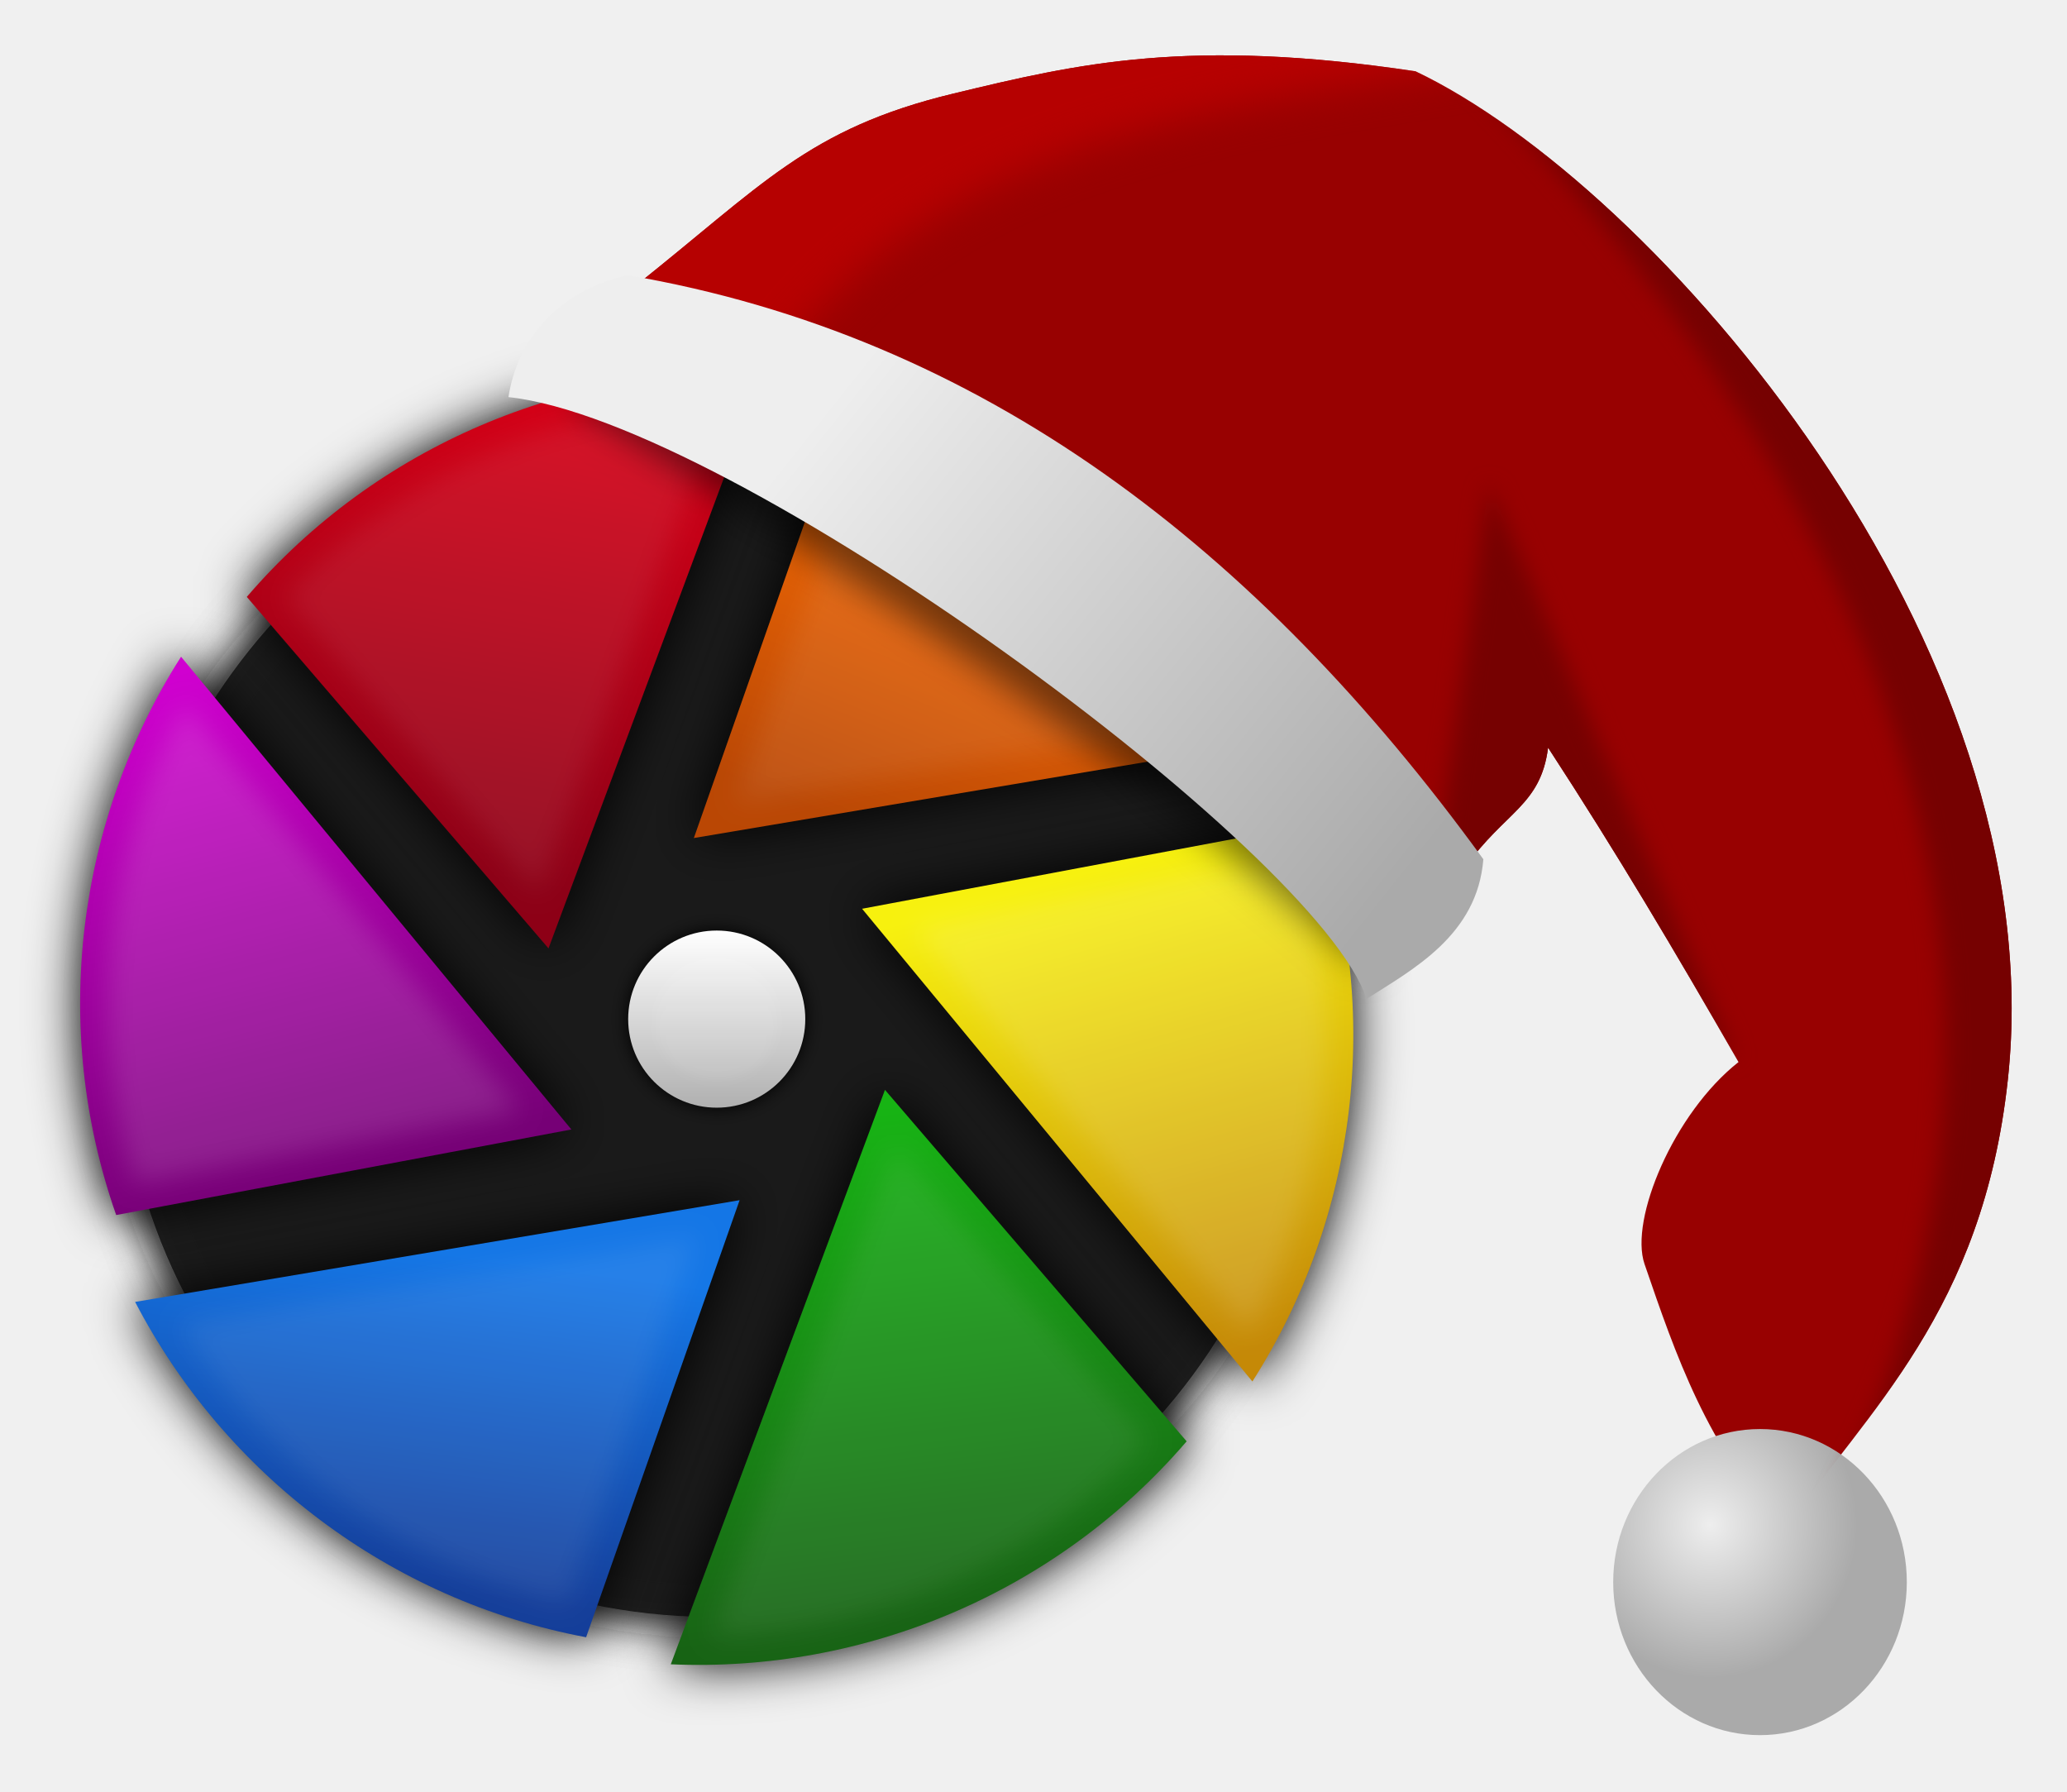
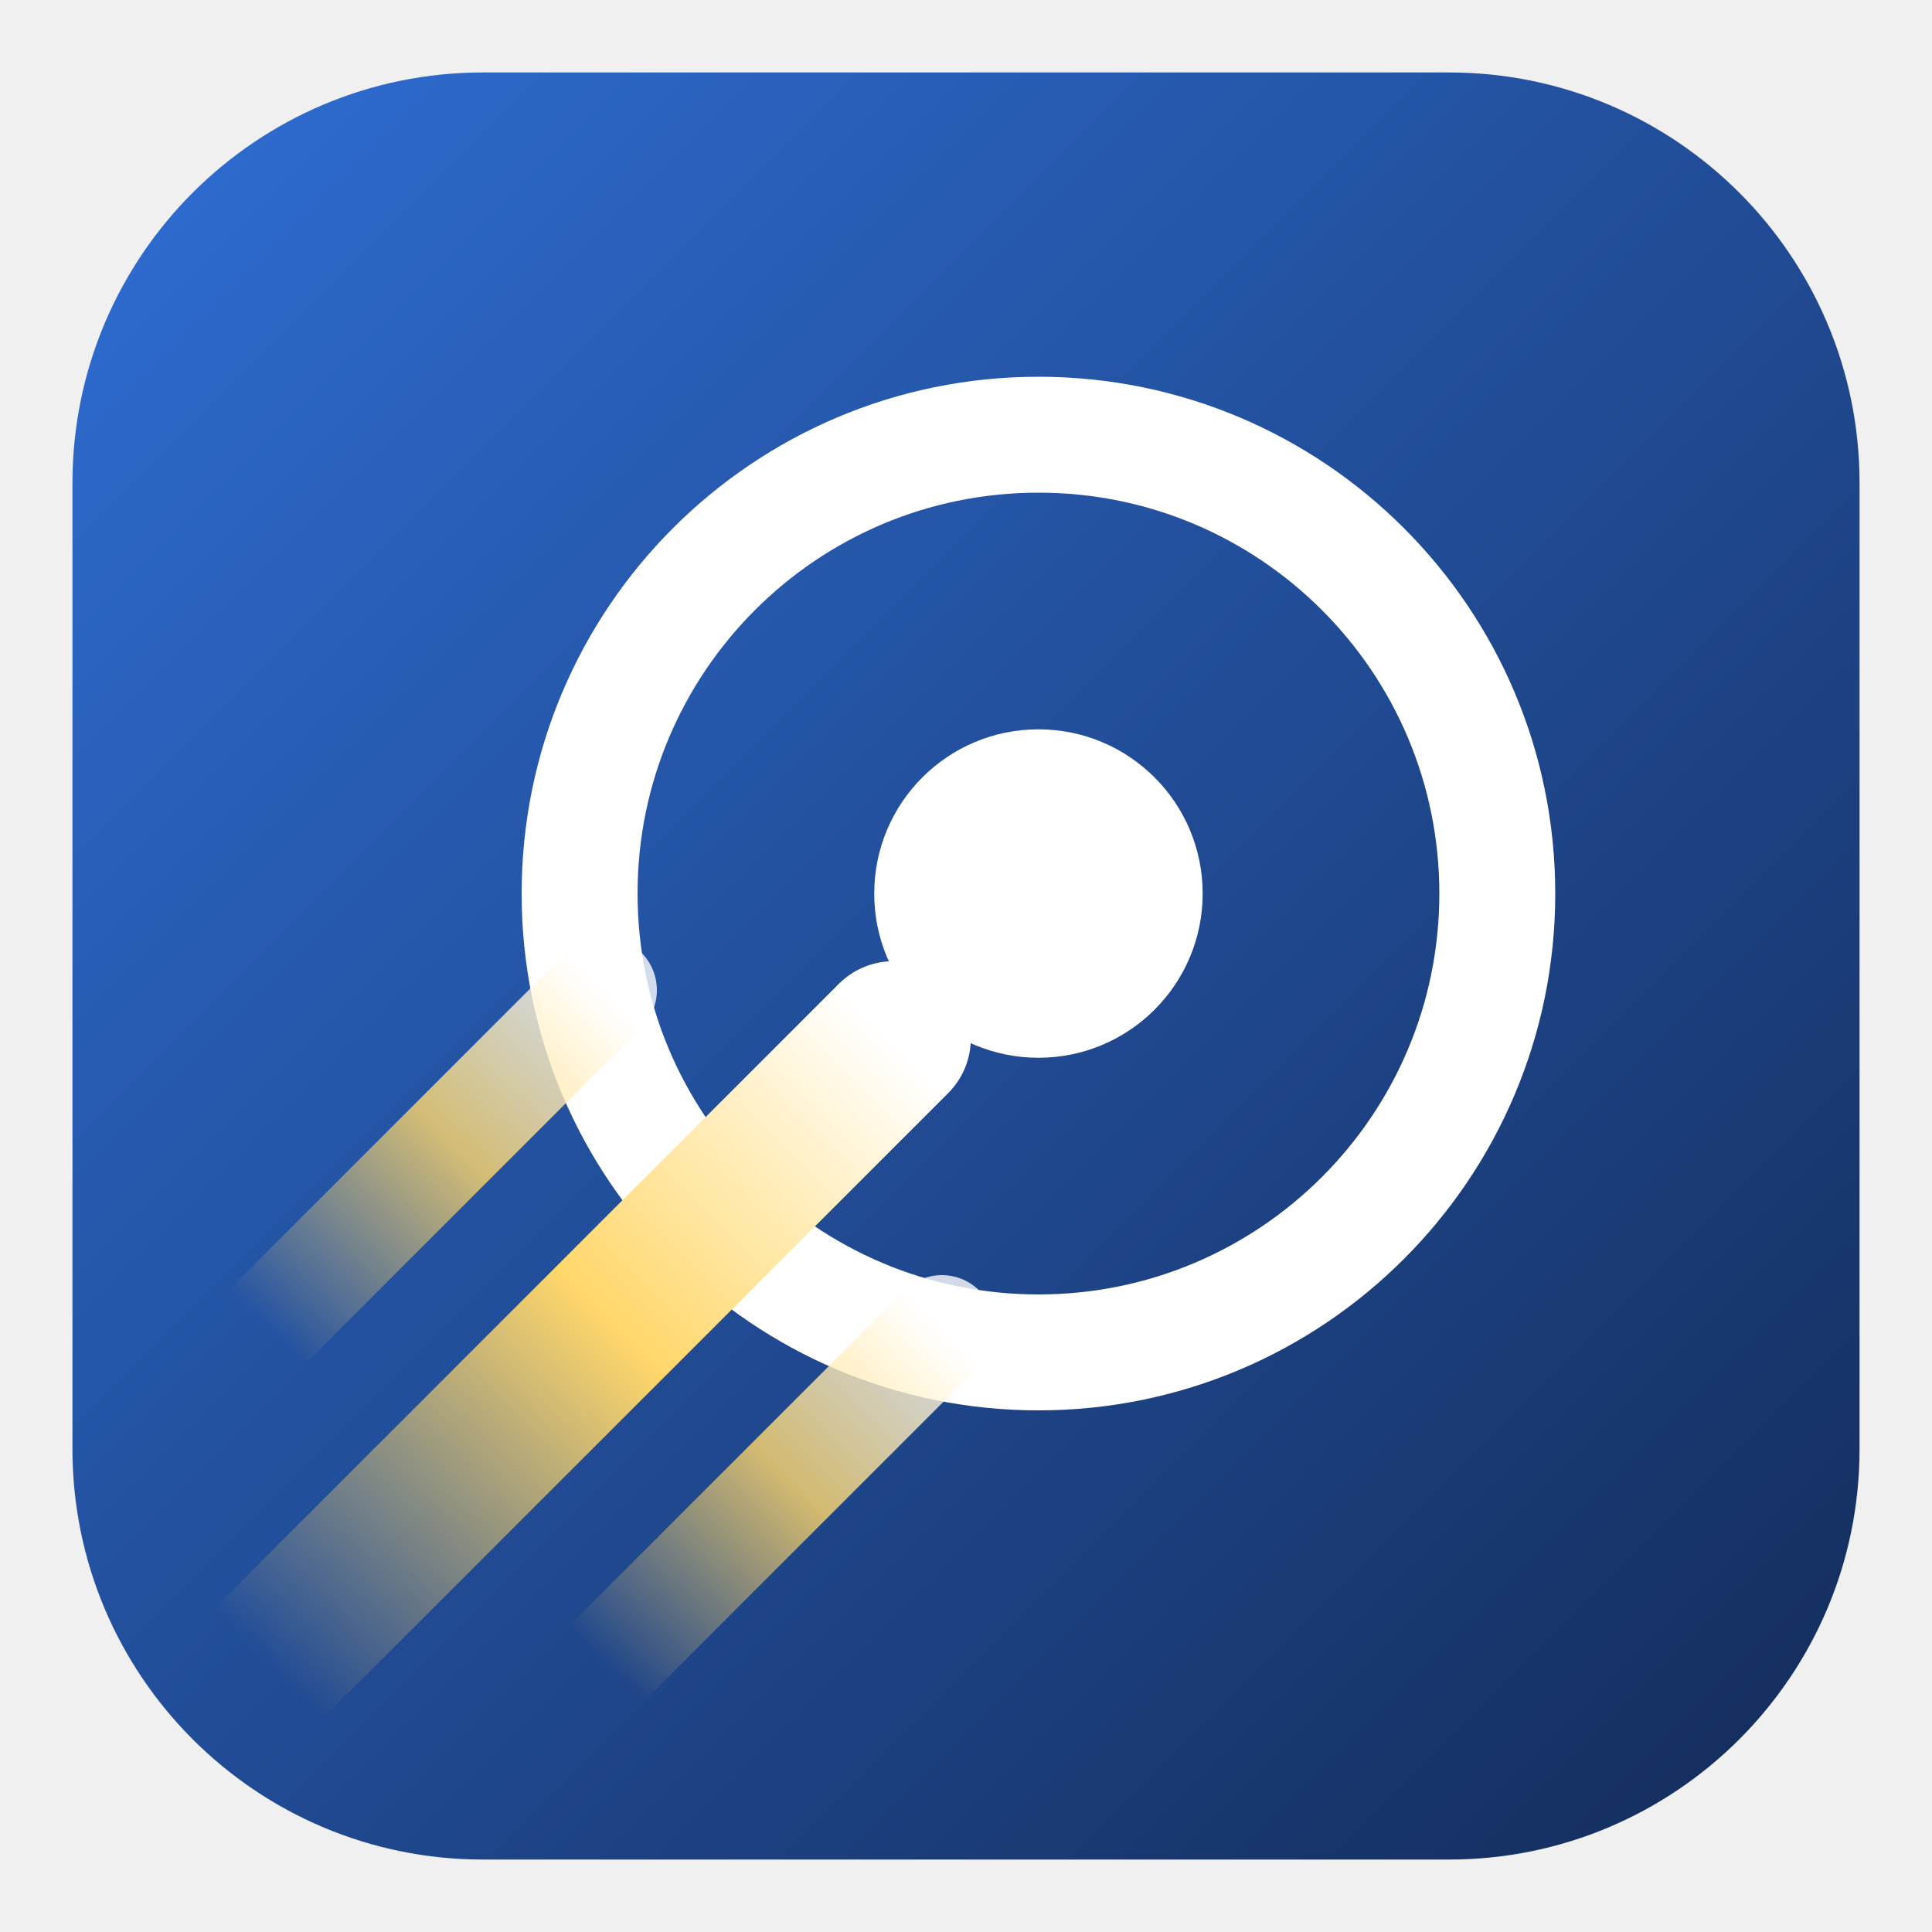
- <svg xmlns="http://www.w3.org/2000/svg" xmlns:xlink="http://www.w3.org/1999/xlink" width="746.94" height="647.206" id="svg2" version="1.1">
-   <defs id="defs4">
-     <linearGradient id="linearGradient4237">
-       <stop style="stop-color:#eeeeee;stop-opacity:1" offset="0" id="stop4239" />
-       <stop style="stop-color:#aaaaaa;stop-opacity:1" offset="1" id="stop4241" />
+ <svg xmlns="http://www.w3.org/2000/svg" width="40" height="40" viewBox="0 0 40 40">
+   <defs>
+     <linearGradient id="bg" x1="0" y1="0" x2="1" y2="1">
+       <stop offset="0" stop-color="#2f6fd6" />
+       <stop offset="1" stop-color="#132a57" />
    </linearGradient>
-     <linearGradient id="linearGradient4227">
-       <stop style="stop-color:#eeeeee;stop-opacity:1;" offset="0" id="stop4229" />
-       <stop style="stop-color:#aaaaaa;stop-opacity:1" offset="1" id="stop4231" />
+     <linearGradient id="beam" x1="0" y1="1" x2="1" y2="0">
+       <stop offset="0" stop-color="#ffd76a" stop-opacity="0" />
+       <stop offset="0.55" stop-color="#ffd76a" />
+       <stop offset="1" stop-color="#ffffff" />
    </linearGradient>
-     <linearGradient id="linearGradient4206">
-       <stop style="stop-color:#ffffff;stop-opacity:1;" offset="0" id="stop4208" />
-       <stop style="stop-color:#b0b0b0;stop-opacity:1;" offset="1" id="stop4210" />
-     </linearGradient>
-     <linearGradient id="linearGradient4209">
-       <stop style="stop-color:#ffffff;stop-opacity:1;" offset="0" id="stop4211" />
-       <stop style="stop-color:#ffffff;stop-opacity:0;" offset="1" id="stop4213" />
-     </linearGradient>
-     <linearGradient id="linearGradient4163">
-       <stop style="stop-color:#ff7004;stop-opacity:1;" offset="0" id="stop4165" />
-       <stop style="stop-color:#ba4704;stop-opacity:1;" offset="1" id="stop4167" />
-     </linearGradient>
-     <linearGradient id="linearGradient4153">
-       <stop style="stop-color:#d70016;stop-opacity:1;" offset="0" id="stop4155" />
-       <stop style="stop-color:#8d0016;stop-opacity:1;" offset="1" id="stop4157" />
-     </linearGradient>
-     <linearGradient id="linearGradient4143">
-       <stop style="stop-color:#d000d0;stop-opacity:1;" offset="0" id="stop4145" />
-       <stop style="stop-color:#760076;stop-opacity:1;" offset="1" id="stop4147" />
-     </linearGradient>
-     <linearGradient id="linearGradient4133">
-       <stop style="stop-color:#1476e6;stop-opacity:1;" offset="0" id="stop4135" />
-       <stop style="stop-color:#143e9a;stop-opacity:1;" offset="1" id="stop4137" />
-     </linearGradient>
-     <linearGradient id="linearGradient4123">
-       <stop style="stop-color:#17b414;stop-opacity:1;" offset="0" id="stop4125" />
-       <stop style="stop-color:#176314;stop-opacity:1;" offset="1" id="stop4127" />
-     </linearGradient>
-     <linearGradient id="linearGradient4105">
-       <stop style="stop-color:#f7f10e;stop-opacity:1;" offset="0" id="stop4107" />
-       <stop style="stop-color:#c58907;stop-opacity:1;" offset="1" id="stop4109" />
-     </linearGradient>
-     <filter id="filter3873" style="color-interpolation-filters:sRGB">
-       <feGaussianBlur stdDeviation="11.392" id="feGaussianBlur3875" />
-     </filter>
-     <filter id="filter4107" style="color-interpolation-filters:sRGB">
-       <feGaussianBlur stdDeviation="9" id="feGaussianBlur4109" />
-     </filter>
-     <filter id="filter3902">
-       <feGaussianBlur stdDeviation="9" id="feGaussianBlur3904" />
-     </filter>
-     <filter id="filter3936">
-       <feGaussianBlur stdDeviation="4.822" id="feGaussianBlur3938" />
-     </filter>
-     <filter id="filter3968">
-       <feGaussianBlur stdDeviation="4.612" id="feGaussianBlur3970" />
-     </filter>
-     <filter id="filter3992">
-       <feGaussianBlur stdDeviation="4.717" id="feGaussianBlur3994" />
-     </filter>
-     <filter id="filter4032">
-       <feGaussianBlur stdDeviation="5.065" id="feGaussianBlur4034" />
-     </filter>
-     <filter id="filter4056">
-       <feGaussianBlur stdDeviation="4.766" id="feGaussianBlur4058" />
-     </filter>
-     <filter id="filter4092">
-       <feGaussianBlur stdDeviation="4.72" id="feGaussianBlur4094" />
-     </filter>
-     <radialGradient xlink:href="#linearGradient4209" id="radialGradient4217" cx="385.346" cy="495.543" fx="385.346" fy="495.543" r="205.641" gradientTransform="matrix(-1.717491,-0.2270816,0.1738184,-1.314644,961.0412,1140.425)" gradientUnits="userSpaceOnUse" />
-     <filter id="filter4226" x="-0.3" width="1.6" y="-0.3" height="1.6">
-       <feGaussianBlur stdDeviation="25.864" id="feGaussianBlur4228" />
-     </filter>
-     <filter id="filter4230" x="-0.6" width="2.2" y="-0.6" height="2.2">
-       <feGaussianBlur stdDeviation="12" id="feGaussianBlur4232" />
-     </filter>
-     <linearGradient xlink:href="#linearGradient4163" id="linearGradient3885" gradientUnits="userSpaceOnUse" x1="372.859" y1="593.388" x2="318.297" y2="726.388" gradientTransform="translate(1.875215,-533.7662)" />
-     <linearGradient xlink:href="#linearGradient4153" id="linearGradient3888" gradientUnits="userSpaceOnUse" x1="179.047" y1="580.06" x2="180.172" y2="752.06" gradientTransform="translate(1.875215,-533.7662)" />
-     <linearGradient xlink:href="#linearGradient4143" id="linearGradient3891" gradientUnits="userSpaceOnUse" x1="108.797" y1="721.607" x2="54.765" y2="857.607" gradientTransform="translate(1.875215,-533.7662)" />
-     <linearGradient xlink:href="#linearGradient4133" id="linearGradient3894" gradientUnits="userSpaceOnUse" x1="186.765" y1="873.544" x2="170.547" y2="997.544" gradientTransform="translate(1.875215,-533.7662)" />
-     <linearGradient xlink:href="#linearGradient4123" id="linearGradient3897" gradientUnits="userSpaceOnUse" x1="317.074" y1="815.922" x2="343.89" y2="1000.923" gradientTransform="translate(1.875215,-533.7662)" />
-     <linearGradient xlink:href="#linearGradient4105" id="linearGradient3900" gradientUnits="userSpaceOnUse" x1="393.14" y1="738.919" x2="444.453" y2="904.919" gradientTransform="translate(1.875215,-533.7662)" />
-     <linearGradient xlink:href="#linearGradient4105" id="linearGradient3907" gradientUnits="userSpaceOnUse" gradientTransform="matrix(0.5,0.8660254,-0.8660254,0.5,812.8952,-358.9616)" x1="277.627" y1="637.059" x2="454.048" y2="683.489" />
-     <linearGradient xlink:href="#linearGradient4123" id="linearGradient3911" gradientUnits="userSpaceOnUse" gradientTransform="matrix(-0.5,0.8660254,-0.8660254,-0.5,1067.02,430.8046)" x1="253.838" y1="725.269" x2="401.186" y2="612.484" />
-     <linearGradient xlink:href="#linearGradient4133" id="linearGradient3915" gradientUnits="userSpaceOnUse" gradientTransform="matrix(-1,0,0,-1,510.1248,1045.766)" x1="326.125" y1="701.766" x2="342.125" y2="581.766" />
-     <linearGradient xlink:href="#linearGradient4143" id="linearGradient3919" gradientUnits="userSpaceOnUse" gradientTransform="matrix(-0.5,-0.8660254,0.8660254,-0.5,-300.8952,870.9616)" x1="456.976" y1="694.418" x2="273.627" y2="643.987" />
-     <linearGradient xlink:href="#linearGradient4153" id="linearGradient3923" gradientUnits="userSpaceOnUse" gradientTransform="matrix(0.5,-0.8660254,0.8660254,0.5,-555.02,81.19542)" x1="432.115" y1="650.053" x2="263.694" y2="710.341" />
-     <linearGradient xlink:href="#linearGradient4105" id="linearGradient3939" gradientUnits="userSpaceOnUse" gradientTransform="translate(518.2034,-554.7474)" x1="393.14" y1="738.919" x2="444.453" y2="904.919" />
-     <linearGradient xlink:href="#linearGradient4123" id="linearGradient3941" gradientUnits="userSpaceOnUse" gradientTransform="translate(518.2034,-554.7474)" x1="317.074" y1="815.922" x2="343.89" y2="1000.923" />
-     <linearGradient xlink:href="#linearGradient4133" id="linearGradient3943" gradientUnits="userSpaceOnUse" gradientTransform="translate(518.2034,-554.7474)" x1="186.765" y1="873.544" x2="170.547" y2="997.544" />
-     <linearGradient xlink:href="#linearGradient4143" id="linearGradient3945" gradientUnits="userSpaceOnUse" gradientTransform="translate(518.2034,-554.7474)" x1="108.797" y1="721.607" x2="54.765" y2="857.607" />
-     <linearGradient xlink:href="#linearGradient4153" id="linearGradient3947" gradientUnits="userSpaceOnUse" gradientTransform="translate(518.2034,-554.7474)" x1="179.047" y1="580.06" x2="180.172" y2="752.06" />
-     <linearGradient xlink:href="#linearGradient4163" id="linearGradient3949" gradientUnits="userSpaceOnUse" gradientTransform="translate(518.2034,-554.7474)" x1="372.859" y1="593.388" x2="318.297" y2="726.388" />
-     <filter id="filter3999" x="-0.102" width="1.204" y="-0.141" height="1.282">
-       <feGaussianBlur stdDeviation="9.267" id="feGaussianBlur4001" />
-     </filter>
-     <filter id="filter4007" x="-0.119" width="1.239" y="-0.107" height="1.214">
-       <feGaussianBlur stdDeviation="9.267" id="feGaussianBlur4009" />
-     </filter>
-     <filter id="filter4011" x="-0.102" width="1.204" y="-0.141" height="1.282">
-       <feGaussianBlur stdDeviation="9.267" id="feGaussianBlur4013" />
-     </filter>
-     <filter id="filter4015" x="-0.125" width="1.251" y="-0.11" height="1.221">
-       <feGaussianBlur stdDeviation="9.267" id="feGaussianBlur4017" />
-     </filter>
-     <filter id="filter4019" x="-0.119" width="1.239" y="-0.107" height="1.214">
-       <feGaussianBlur stdDeviation="9.267" id="feGaussianBlur4021" />
-     </filter>
-     <linearGradient xlink:href="#linearGradient4206" id="linearGradient4212" x1="256" y1="224" x2="256" y2="288" gradientUnits="userSpaceOnUse" />
-     <filter id="filter4245" x="-0.126" width="1.251" y="-0.111" height="1.221">
-       <feGaussianBlur stdDeviation="9.291" id="feGaussianBlur4247" />
-     </filter>
-     <filter id="filter4257" x="-0.118" width="1.235" y="-0.118" height="1.235">
-       <feGaussianBlur stdDeviation="3.136" id="feGaussianBlur4259" />
-     </filter>
-     <filter id="filter4308">
-       <feGaussianBlur stdDeviation="4.831" id="feGaussianBlur4310" />
-     </filter>
-     <filter id="filter4312">
-       <feGaussianBlur stdDeviation="4.819" id="feGaussianBlur4314" />
-     </filter>
-     <filter id="filter4320">
-       <feGaussianBlur stdDeviation="4.825" id="feGaussianBlur4322" />
-     </filter>
-     <filter id="filter4328">
-       <feGaussianBlur stdDeviation="5.057" id="feGaussianBlur4330" />
-     </filter>
-     <filter id="filter4336">
-       <feGaussianBlur stdDeviation="5.057" id="feGaussianBlur4338" />
-     </filter>
-     <filter id="filter4344">
-       <feGaussianBlur stdDeviation="4.822" id="feGaussianBlur4346" />
-     </filter>
-     <filter id="filter4348">
-       <feGaussianBlur stdDeviation="1.758" id="feGaussianBlur4350" />
-     </filter>
-     <linearGradient xlink:href="#linearGradient4227" id="linearGradient4233" x1="284.137" y1="48.729" x2="495.263" y2="216.87" gradientUnits="userSpaceOnUse" />
-     <radialGradient xlink:href="#linearGradient4237" id="radialGradient4243" cx="615.021" cy="439.56" fx="615.021" fy="439.56" r="53.05" gradientTransform="matrix(1,0,0,1.042373,0,-19.46609)" gradientUnits="userSpaceOnUse" />
-     <filter style="color-interpolation-filters:sRGB" id="filter4251" x="-0.052" width="1.105" y="-0.07" height="1.14">
-       <feGaussianBlur stdDeviation="6.564" id="feGaussianBlur4253" />
-     </filter>
-     <filter style="color-interpolation-filters:sRGB" id="filter4258" x="-0.088" width="1.177" y="-0.045" height="1.091">
-       <feGaussianBlur stdDeviation="3.945" id="feGaussianBlur4260" />
-     </filter>
-     <clipPath clipPathUnits="userSpaceOnUse" id="clipPath4264">
-       <path id="path4266" d="m 225.688,-8.183 c 46.824,-37.07 63.097,-57.485 115.721,-70.182 45.138,-10.89 85.073,-20.301 167.075,-8.092 85.891,40.569 231.154,206.899 214.074,364.377 -9.071,83.636 -50.737,119.432 -80.825,162.901 -28.003,-30.512 -39.156,-63.432 -50.459,-96.33 -5.518,-16.06 10.565,-54.561 33.963,-72.974 -23.302,-40.628 -43.914,-75.387 -68.817,-113.607 -2.665,20.992 -15.69,23.121 -29.815,43.083 z" style="fill:#980101;stroke:none" />
-     </clipPath>
-     <filter style="color-interpolation-filters:sRGB" id="filter4277" x="-0.042" width="1.084" y="-0.106" height="1.213">
-       <feGaussianBlur stdDeviation="7.137" id="feGaussianBlur4279" />
-     </filter>
-     <clipPath clipPathUnits="userSpaceOnUse" id="clipPath4283">
-       <path id="path4285" d="m 225.688,-8.183 c 46.824,-37.07 63.097,-57.485 115.721,-70.182 45.138,-10.89 85.073,-20.301 167.075,-8.092 85.891,40.569 231.154,206.899 214.074,364.377 -9.071,83.636 -50.737,119.432 -80.825,162.901 -28.003,-30.512 -39.156,-63.432 -50.459,-96.33 -5.518,-16.06 10.565,-54.561 33.963,-72.974 -23.302,-40.628 -43.914,-75.387 -68.817,-113.607 -2.665,20.992 -15.69,23.121 -29.815,43.083 z" style="fill:#980101;stroke:none" />
-     </clipPath>
-     <linearGradient xlink:href="#linearGradient4163" id="linearGradient4306" gradientUnits="userSpaceOnUse" gradientTransform="translate(1.875215,-533.7662)" x1="372.859" y1="593.388" x2="318.297" y2="726.388" />
  </defs>
-   <g id="layer3" style="display:inline" transform="translate(3,112.2057)">
-     <path style="opacity:0.95;fill:#1a1a1a;fill-opacity:1;stroke:none;filter:url(#filter4107)" id="path3947" d="M 510,287 A 225,225 0 0 1 288.482,511.973 225,225 0 0 1 60.108,293.963 225,225 0 0 1 274.557,62.242 225,225 0 0 1 509.569,273.08" transform="matrix(0.9555556,0,0,0.9555556,-17.33333,-17.24444)" />
-     <path style="opacity:0.95;fill:#1a1a1a;fill-opacity:1;stroke:none;display:inline;filter:url(#filter3902)" id="path3892" d="M 510,287 A 225,225 0 0 1 288.482,511.973 225,225 0 0 1 60.108,293.963 225,225 0 0 1 274.557,62.242 225,225 0 0 1 509.569,273.08" transform="matrix(0.9555556,0,0,0.9555556,-17.33333,-17.24444)" />
-     <path transform="matrix(0.9555556,0,0,0.9555556,-17.33333,-17.24444)" d="M 510,287 A 225,225 0 0 1 288.482,511.973 225,225 0 0 1 60.108,293.963 225,225 0 0 1 274.557,62.242 225,225 0 0 1 509.569,273.08" id="path3021" style="opacity:0.95;fill:#1a1a1a;fill-opacity:1;stroke:none;display:inline" />
-   </g>
-   <g id="layer7" style="display:none" transform="translate(3,112.2057)">
-     <path style="opacity:0.589;fill:url(#radialGradient4217);fill-opacity:1;stroke:none;display:inline" d="M 255,42 C 136.259,42 40,138.259 40,257 c 0,25.087 4.29,49.178 12.188,71.562 C 122.37,318.918 200.684,333.173 256,256 303.726,189.416 387.013,177.089 451.281,169.188 417.58,93.908 342.051,42 255,42 Z" id="path4203" />
-   </g>
-   <g id="layer1" transform="translate(3,-428.1565)" style="display:none">
-     <g id="g3737" transform="translate(-709.1271,129.2995)">
-       <path id="path3735" d="m 963.221,446.727 c -69.853,0 -132.478,30.831 -175.062,79.625 l 108.312,127.688 72.812,-207.219 c -2.016,-0.052 -4.034,-0.094 -6.062,-0.094 z" style="opacity:0.7;fill:#000000;fill-opacity:1;stroke:none;filter:url(#filter3873)" />
-       <path id="path3733" d="m 1006.44,450.758 -55.469,157.906 218.438,-36.75 c -32.354,-62.135 -91.959,-107.793 -162.969,-121.156 z" style="opacity:0.7;fill:#000000;fill-opacity:1;stroke:none;filter:url(#filter3873)" />
-       <path id="path3731" d="m 765.94,548.352 c -22.197,35.616 -35.031,77.661 -35.031,122.719 0,25.292 4.061,49.643 11.531,72.438 l 165.437,-27.812 -141.938,-167.344 z" style="opacity:0.7;fill:#000000;fill-opacity:1;stroke:none;filter:url(#filter3873)" />
-       <path id="path3729" d="m 1175.94,606.352 -164.688,27.719 141.062,168.062 c 22.335,-35.689 35.25,-77.859 35.25,-123.062 0,-25.403 -4.09,-49.838 -11.625,-72.719 z" style="opacity:0.7;fill:#000000;fill-opacity:1;stroke:none;filter:url(#filter3873)" />
-       <path id="path3727" d="m 1021.659,693.039 -0.25,0.688 0.469,0.188 -13.906,36.625 0.281,1.812 -1.031,0.188 -64.031,168.563 c 3.989,0.204 7.992,0.312 12.031,0.312 69.687,0 132.194,-30.688 174.781,-79.281 L 1021.659,693.039 Z" style="opacity:0.7;fill:#000000;fill-opacity:1;stroke:none;filter:url(#filter3873)" />
-       <path id="path3714-9" d="m 971.659,739.508 -216.781,36.438 c 31.424,60.568 88.738,105.545 157.281,120.281 l 59.5,-156.719 z" style="opacity:0.7;fill:#000000;fill-opacity:1;stroke:none;filter:url(#filter3873)" />
-     </g>
-   </g>
-   <g id="layer9" style="display:inline" transform="translate(3,112.2057)">
-     <path id="path3951" d="m 303.203,32.669 -55.469,157.906 218.438,-36.75 C 433.818,91.69 374.213,46.032 303.203,32.669 Z" style="fill:#000000;fill-opacity:1;fill-rule:nonzero;stroke:none;display:inline;filter:url(#filter3999)" />
-     <path style="fill:#000000;fill-opacity:1;fill-rule:nonzero;stroke:none;display:inline;filter:url(#filter4245)" d="m 473.012,185.213 -164.485,30.916 141.045,170.797 c 37.633,-59.087 47.372,-133.535 23.44,-201.713 z" id="path3953" />
-     <path id="path3955" d="M 425.809,408.545 316.793,281.554 239.4,489.102 c 69.987,3.048 139.331,-25.742 186.409,-80.557 z" style="fill:#000000;fill-opacity:1;fill-rule:nonzero;stroke:none;display:inline;filter:url(#filter4007)" />
-     <path style="fill:#000000;fill-opacity:1;fill-rule:nonzero;stroke:none;display:inline;filter:url(#filter4011)" d="M 208.797,479.331 264.266,321.425 45.828,358.175 c 32.354,62.135 91.959,107.793 162.969,121.156 z" id="path3957" />
-     <path id="path3959" d="M 38.988,326.787 203.473,295.871 62.428,125.073 C 24.795,184.16 15.055,258.609 38.988,326.787 Z" style="fill:#000000;fill-opacity:1;fill-rule:nonzero;stroke:none;display:inline;filter:url(#filter4015)" />
-     <path style="fill:#000000;fill-opacity:1;fill-rule:nonzero;stroke:none;display:inline;filter:url(#filter4019)" d="M 86.191,103.455 195.207,230.446 272.6,22.898 C 202.612,19.851 133.269,48.64 86.191,103.455 Z" id="path3961" />
-     <circle id="path4249" style="fill:#000000;fill-opacity:1;stroke:none;display:inline;filter:url(#filter4257)" cx="256" cy="256" r="32" />
-   </g>
-   <g id="layer5" style="display:none" transform="translate(3,112.2057)">
-     <path id="path4103" d="m 472.703,188.262 -164.688,27.719 141.062,168.062 c 22.335,-35.689 35.25,-77.859 35.25,-123.062 0,-25.403 -4.09,-49.838 -11.625,-72.719 z" style="fill:url(#linearGradient3900);fill-opacity:1;fill-rule:nonzero;stroke:none;display:inline;filter:url(#filter3915)" />
-     <path id="path4121" d="m 318.422,274.95 -0.25,0.688 0.469,0.188 -13.906,36.625 c -6.279,17.4 14.759,-37.834 14.25,-36.5 l -79.031,207.062 c -0.195,0.51 7.992,0.312 12.031,0.312 69.687,0 132.194,-30.688 174.781,-79.281 z" style="fill:url(#linearGradient3897);fill-opacity:1;fill-rule:nonzero;stroke:none;display:inline;filter:url(#filter3927)" />
-     <path id="path4131" d="M 268.422,321.419 51.641,357.856 c 31.424,60.568 88.738,105.545 157.281,120.281 l 59.5,-156.719 z" style="fill:url(#linearGradient3894);fill-opacity:1;fill-rule:nonzero;stroke:none;display:inline;filter:url(#filter3865)" />
-     <path id="path4141" d="m 62.703,130.262 c -22.197,35.616 -35.031,77.661 -35.031,122.719 0,25.292 4.061,49.643 11.531,72.438 L 204.641,297.606 62.703,130.262 Z" style="fill:url(#linearGradient3891);fill-opacity:1;fill-rule:nonzero;stroke:none;display:inline;filter:url(#filter3878)" />
-     <path id="path4151" d="m 259.984,28.637 c -69.853,0 -132.478,30.831 -175.063,79.625 L 193.234,235.95 266.047,28.731 c -2.016,-0.052 -4.034,-0.094 -6.062,-0.094 z" style="fill:url(#linearGradient3888);fill-opacity:1;fill-rule:nonzero;stroke:none;display:inline;filter:url(#filter3891)" />
-     <path id="path4161" d="m 303.203,32.669 -55.469,157.906 218.438,-36.75 C 433.818,91.69 374.213,46.032 303.203,32.669 Z" style="fill:url(#linearGradient4306);fill-opacity:1;fill-rule:nonzero;stroke:none;display:inline;filter:url(#filter3903)" />
-     <path style="fill:url(#linearGradient3939);fill-opacity:1;fill-rule:nonzero;stroke:none;display:inline;filter:url(#filter3915)" d="M 989.031,167.281 824.344,195 965.406,363.062 c 22.335,-35.689 35.25,-77.859 35.25,-123.062 0,-25.403 -4.09,-49.838 -11.625,-72.719 z" id="path3927" />
-     <path style="fill:url(#linearGradient3941);fill-opacity:1;fill-rule:nonzero;stroke:none;display:inline;filter:url(#filter3927)" d="m 834.75,253.969 -0.25,0.688 0.469,0.188 -13.906,36.625 c -6.279,17.4 14.759,-37.834 14.25,-36.5 l -79.031,207.062 c -0.195,0.51 7.992,0.312 12.031,0.312 69.687,0 132.194,-30.688 174.781,-79.281 z" id="path3929" />
-     <path style="fill:url(#linearGradient3943);fill-opacity:1;fill-rule:nonzero;stroke:none;display:inline;filter:url(#filter3865)" d="M 784.75,300.438 567.969,336.875 c 31.424,60.568 88.738,105.545 157.281,120.281 l 59.5,-156.719 z" id="path3931" />
-     <path style="fill:url(#linearGradient3945);fill-opacity:1;fill-rule:nonzero;stroke:none;display:inline;filter:url(#filter3878)" d="M 579.031,109.281 C 556.834,144.897 544,186.942 544,232 c 0,25.292 4.061,49.643 11.531,72.438 L 720.969,276.625 579.031,109.281 Z" id="path3933" />
-     <path style="fill:url(#linearGradient3947);fill-opacity:1;fill-rule:nonzero;stroke:none;display:inline;filter:url(#filter3891)" d="m 776.313,7.656 c -69.853,0 -132.478,30.831 -175.062,79.625 L 709.563,214.969 782.375,7.75 c -2.016,-0.052 -4.034,-0.094 -6.062,-0.094 z" id="path3935" />
-     <path style="fill:url(#linearGradient3949);fill-opacity:1;fill-rule:nonzero;stroke:none;display:inline;filter:url(#filter3903)" d="m 819.531,11.688 -55.469,157.906 218.438,-36.75 C 950.146,70.709 890.541,25.05 819.531,11.688 Z" id="path3937" />
-   </g>
-   <g id="layer2" style="display:inline" transform="translate(3,112.2057)">
-     <path style="fill:url(#linearGradient3885);fill-opacity:1;fill-rule:nonzero;stroke:none;display:inline;" d="m 303.203,32.669 -55.469,157.906 218.438,-36.75 C 433.818,91.69 374.213,46.032 303.203,32.669 Z" id="path3902" />
-     <path id="path3905" d="m 473.012,185.213 -164.485,30.916 141.045,170.797 c 37.633,-59.087 47.372,-133.535 23.44,-201.713 z" style="fill:url(#linearGradient3907);fill-opacity:1;fill-rule:nonzero;stroke:none;display:inline;" />
-     <path style="fill:url(#linearGradient3911);fill-opacity:1;fill-rule:nonzero;stroke:none;display:inline;" d="M 425.809,408.545 316.793,281.554 239.4,489.102 c 69.987,3.048 139.331,-25.742 186.409,-80.557 z" id="path3909" />
-     <path id="path3913" d="M 208.797,479.331 264.266,321.425 45.828,358.175 c 32.354,62.135 91.959,107.793 162.969,121.156 z" style="fill:url(#linearGradient3915);fill-opacity:1;fill-rule:nonzero;stroke:none;display:inline;" />
-     <path style="fill:url(#linearGradient3919);fill-opacity:1;fill-rule:nonzero;stroke:none;display:inline;" d="M 38.988,326.787 203.473,295.871 62.428,125.073 C 24.795,184.16 15.055,258.609 38.988,326.787 Z" id="path3917" />
-     <path id="path3921" d="M 86.191,103.455 195.207,230.446 272.6,22.898 C 202.612,19.851 133.269,48.64 86.191,103.455 Z" style="fill:url(#linearGradient3923);fill-opacity:1;fill-rule:nonzero;stroke:none;display:inline;" />
-     <circle style="fill:url(#linearGradient4212);fill-opacity:1;stroke:none" id="path4204" cx="256" cy="256" r="32" />
-   </g>
-   <g id="layer4" style="opacity:0.5;display:none" transform="translate(3,112.2057)">
-     <path transform="translate(0,-540.3622)" style="opacity:0.15;fill:#ffffff;fill-opacity:1;fill-rule:nonzero;stroke:none;filter:url(#filter3968)" d="m 241.719,576.969 c -52.521,3.757 -103.531,27.612 -140,65.469 28.198,33.24 56.396,66.479 84.594,99.719 19.038,-55.182 39.268,-109.929 57.562,-165.312 -0.719,0.042 -1.438,0.083 -2.156,0.125 z" id="path3804" />
-     <path transform="translate(0,-540.3622)" style="opacity:0.15;fill:#ffffff;fill-opacity:1;fill-rule:nonzero;stroke:none;filter:url(#filter3936)" d="M 260.844,711.688 C 323.425,701.105 386.122,690.785 448.625,680 417.946,628.886 365.853,590.962 307.75,578.031 292.115,622.583 276.479,667.135 260.844,711.688 Z" id="path3820" />
-     <path transform="translate(0,-540.3622)" style="opacity:0.25;fill:#ffffff;fill-opacity:1;fill-rule:nonzero;stroke:none;filter:url(#filter3992)" d="m 325.031,756.688 c 40.242,47.92 80.244,96.043 120.812,143.688 27.549,-50.453 33.919,-111.95 18,-167.094 -46.271,7.802 -92.542,15.604 -138.812,23.406 z" id="path3832" />
-     <path transform="translate(0,-540.3622)" style="opacity:0.15;fill:#ffffff;fill-opacity:1;fill-rule:nonzero;stroke:none;filter:url(#filter4032)" d="m 319.75,829.906 c -21.907,59.297 -44.861,118.214 -67.312,177.313 59.628,-0.572 118.601,-26.212 159.156,-69.719 -30.458,-36.271 -60.917,-72.542 -91.375,-108.812 l -0.359,0.933 -0.11,0.285 z" id="path3844" />
-     <path transform="translate(0,-540.3622)" style="opacity:0.15;fill:#ffffff;fill-opacity:1;fill-rule:nonzero;stroke:none;filter:url(#filter4056)" d="m 65.375,899.125 c 29.625,49.626 79.45,86.811 135.375,101.094 C 217.469,956.146 234.188,912.073 250.906,868 189.062,878.375 127.219,888.75 65.375,899.125 Z" id="path3856" />
-     <path transform="translate(0,-540.3622)" style="opacity:0.25;fill:#ffffff;fill-opacity:1;fill-rule:nonzero;stroke:none;filter:url(#filter4092)" d="M 61.719,682.406 C 34.784,732.523 28.68,793.279 44.281,847.906 90.802,840.104 137.323,832.302 183.844,824.5 143.333,776.76 102.823,729.021 62.312,681.281 l -0.467,0.884 -0.127,0.241 z" id="path3880" />
-   </g>
-   <g id="layer6" style="opacity:0.5;display:inline" transform="translate(3,112.2057)">
-     <path style="opacity:0.15;fill:#ffffff;fill-opacity:1;fill-rule:nonzero;stroke:none;display:inline;filter:url(#filter4312)" d="m 262.75,177.906 c 62.523,-10.733 125.195,-20.604 187.625,-31.875 C 419.72,95.155 367.864,57.206 309.656,44.25 294.021,88.802 278.385,133.354 262.75,177.906 Z" id="path4023" />
-     <path style="opacity:0.25;fill:#ffffff;fill-opacity:1;fill-rule:nonzero;stroke:none;display:inline;filter:url(#filter4320)" d="m 327.031,222.844 c 40.523,48.788 80.414,98.102 121.406,146.5 28.721,-51.924 35.593,-115.91 17.781,-172.719 -46.396,8.74 -92.792,17.479 -139.188,26.219 z" id="path4025" />
-     <path style="opacity:0.15;fill:#ffffff;fill-opacity:1;fill-rule:nonzero;stroke:none;display:inline;filter:url(#filter4336)" d="m 253.688,479.312 c 59.786,-1.051 118.43,-27.005 158.75,-70.875 -30.74,-35.833 -61.479,-71.667 -92.219,-107.5 -22.177,59.458 -44.354,118.917 -66.531,178.375 z" id="path4027" />
-     <path style="opacity:0.15;fill:#ffffff;fill-opacity:1;fill-rule:nonzero;stroke:none;display:inline;filter:url(#filter4344)" d="M 61.438,365.688 C 92.011,416.624 143.953,454.726 202.344,467.75 217.979,423.198 233.615,378.646 249.25,334.094 186.646,344.625 124.042,355.156 61.438,365.688 Z" id="path4029" />
-     <path style="opacity:0.25;fill:#ffffff;fill-opacity:1;fill-rule:nonzero;stroke:none;display:inline;filter:url(#filter4308)" d="M 63.25,143.219 C 34.737,195.071 28.061,258.839 45.781,315.375 c 46.417,-8.74 92.833,-17.479 139.25,-26.219 -40.438,-48.938 -80.875,-97.875 -121.312,-146.812 l -0.469,0.875 z" id="path4031" />
-     <path style="opacity:0.15;fill:#ffffff;fill-opacity:1;fill-rule:nonzero;stroke:none;display:inline;filter:url(#filter4328)" d="m 257.719,32.719 c -59.398,1.052 -117.93,27.161 -158.188,70.812 30.75,35.844 61.5,71.688 92.25,107.531 22.177,-59.458 44.354,-118.917 66.531,-178.375 l -0.594,0.031 z" id="path4033" />
-     <path style="opacity:0.15;fill:#ffffff;fill-opacity:1;stroke:none;display:inline;filter:url(#filter4348)" d="m 254.781,234.031 c -17.879,-0.186 -28.235,25.629 -14.562,37.5 10.37,10.67 31.407,7.507 36.219,-7.156 5.242,-12.604 -3.314,-29.036 -17.281,-30.156 -1.451,-0.203 -2.911,-0.282 -4.375,-0.188 z" id="path4214" />
-   </g>
-   <g id="layer8" style="display:none" transform="translate(3,112.2057)">
-     <path style="opacity:0.589;fill:#ffffff;fill-opacity:1;stroke:none;filter:url(#filter4226)" id="path4222" d="M 359.457,256 A 103.457,103.457 0 0 1 257.601,359.444 103.457,103.457 0 0 1 152.593,259.202 a 103.457,103.457 0 0 1 98.605,-106.547 103.457,103.457 0 0 1 108.06,96.944" />
-     <path style="opacity:0.589;fill:#ffffff;fill-opacity:1;stroke:none;filter:url(#filter4230)" id="path4220" d="m 280,256 a 24,24 0 0 1 -23.629,23.997 24,24 0 0 1 -24.36,-23.254 24,24 0 0 1 22.875,-24.717 24,24 0 0 1 25.068,22.489" />
-     <path d="m 280,256 a 24,24 0 0 1 -23.629,23.997 24,24 0 0 1 -24.36,-23.254 24,24 0 0 1 22.875,-24.717 24,24 0 0 1 25.068,22.489" id="path4234" style="opacity:0.589;fill:#ffffff;fill-opacity:1;stroke:none;filter:url(#filter4230)" />
-   </g>
-   <g id="layer10" transform="translate(3,112.2057)">
-     <path style="fill:#980101;stroke:none" d="m 225.688,-8.183 c 46.824,-37.07 63.097,-57.485 115.721,-70.182 45.138,-10.89 85.073,-20.301 167.075,-8.092 85.891,40.569 231.154,206.899 214.074,364.377 -9.071,83.636 -50.737,119.432 -80.825,162.901 -28.003,-30.512 -39.156,-63.432 -50.459,-96.33 -5.518,-16.06 10.565,-54.561 33.963,-72.974 -23.302,-40.628 -43.914,-75.387 -68.817,-113.607 -2.665,20.992 -15.69,23.121 -29.815,43.083 z" id="path4225" />
-     <ellipse style="fill:url(#radialGradient4243);fill-opacity:1;stroke:none" id="path4235" cx="633.004" cy="459.4" rx="53.05" ry="55.298" />
-     <path style="opacity:0.5;fill:#000000;stroke:none;filter:url(#filter4251)" d="M 203.209,32.751 C 304.219,93.947 401.863,159.854 490.938,237.758 L 503.526,193.7 240.074,12.97 Z" id="path4245" />
-     <path style="fill:#760101;fill-opacity:1;stroke:none;filter:url(#filter4258)" clip-path="url(#clipPath4264)" d="M 526.004,-86.836 C 701.531,93.387 741.596,267.338 658.18,435.572 L 800.246,314.186 672.566,-72.449 526.004,-86.836 Z M 534.996,62.424 517.014,193.699 624.012,271.027 534.996,62.424 Z" id="path4255" />
-     <path style="fill:#b60101;fill-opacity:1;stroke:none;filter:url(#filter4277)" d="M 274.242,24.659 C 336.462,-71.904 465.718,-76.292 582.651,-97.626 L 408.215,-136.289 172.637,-23.895 Z" id="path4271" clip-path="url(#clipPath4283)" />
-     <path style="fill:url(#linearGradient4233);stroke:none;display:inline" d="m 180.734,31.266 c 81.053,8.638 292.593,163.885 310.092,217.431 16.622,-10.628 40.035,-22.966 42.202,-50.459 C 451.462,86.014 351.828,9.076 223.853,-12.771 198.228,-7.111 183.84,10.97 180.734,31.266 Z" id="path3416" />
-   </g>
+   <rect x="1.5" y="1.5" width="37" height="37" rx="8.5" fill="url(#bg)" />
+   <circle cx="21.5" cy="18.5" r="9.5" fill="none" stroke="#ffffff" stroke-width="2.4" />
+   <circle cx="21.5" cy="18.5" r="3.4" fill="#ffffff" />
+   <path d="M5.5 34.5 L18.5 21.5" stroke="url(#beam)" stroke-width="3.2" stroke-linecap="round" />
+   <path d="M5.5 27.5 L12.5 20.5" stroke="url(#beam)" stroke-width="2.2" stroke-linecap="round" opacity="0.8" />
+   <path d="M12.5 34.5 L19.5 27.5" stroke="url(#beam)" stroke-width="2.2" stroke-linecap="round" opacity="0.8" />
</svg>
